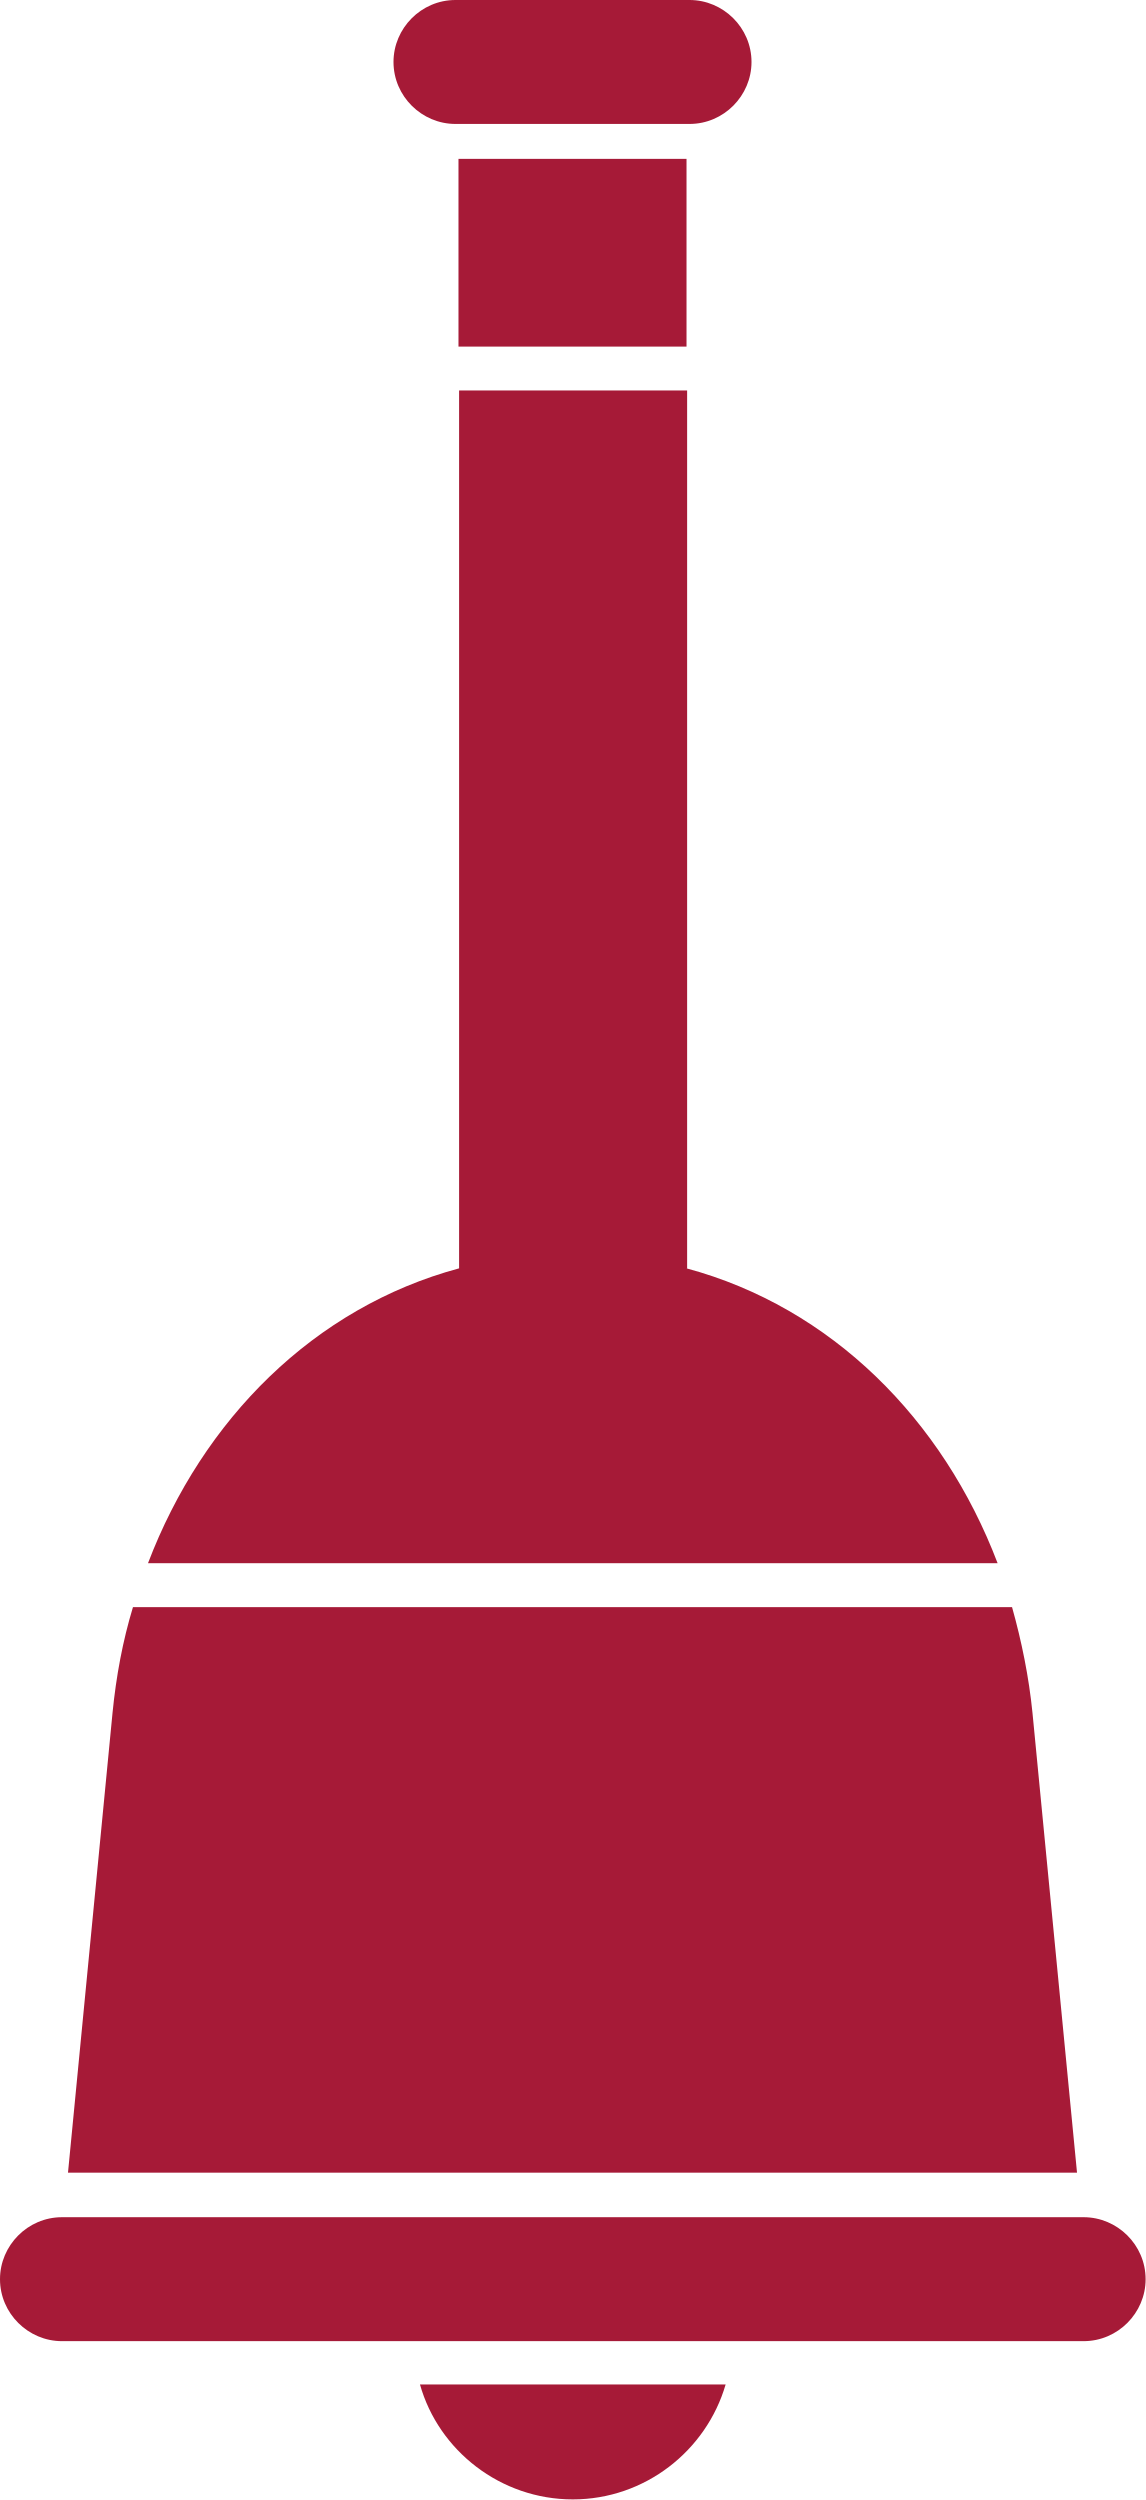
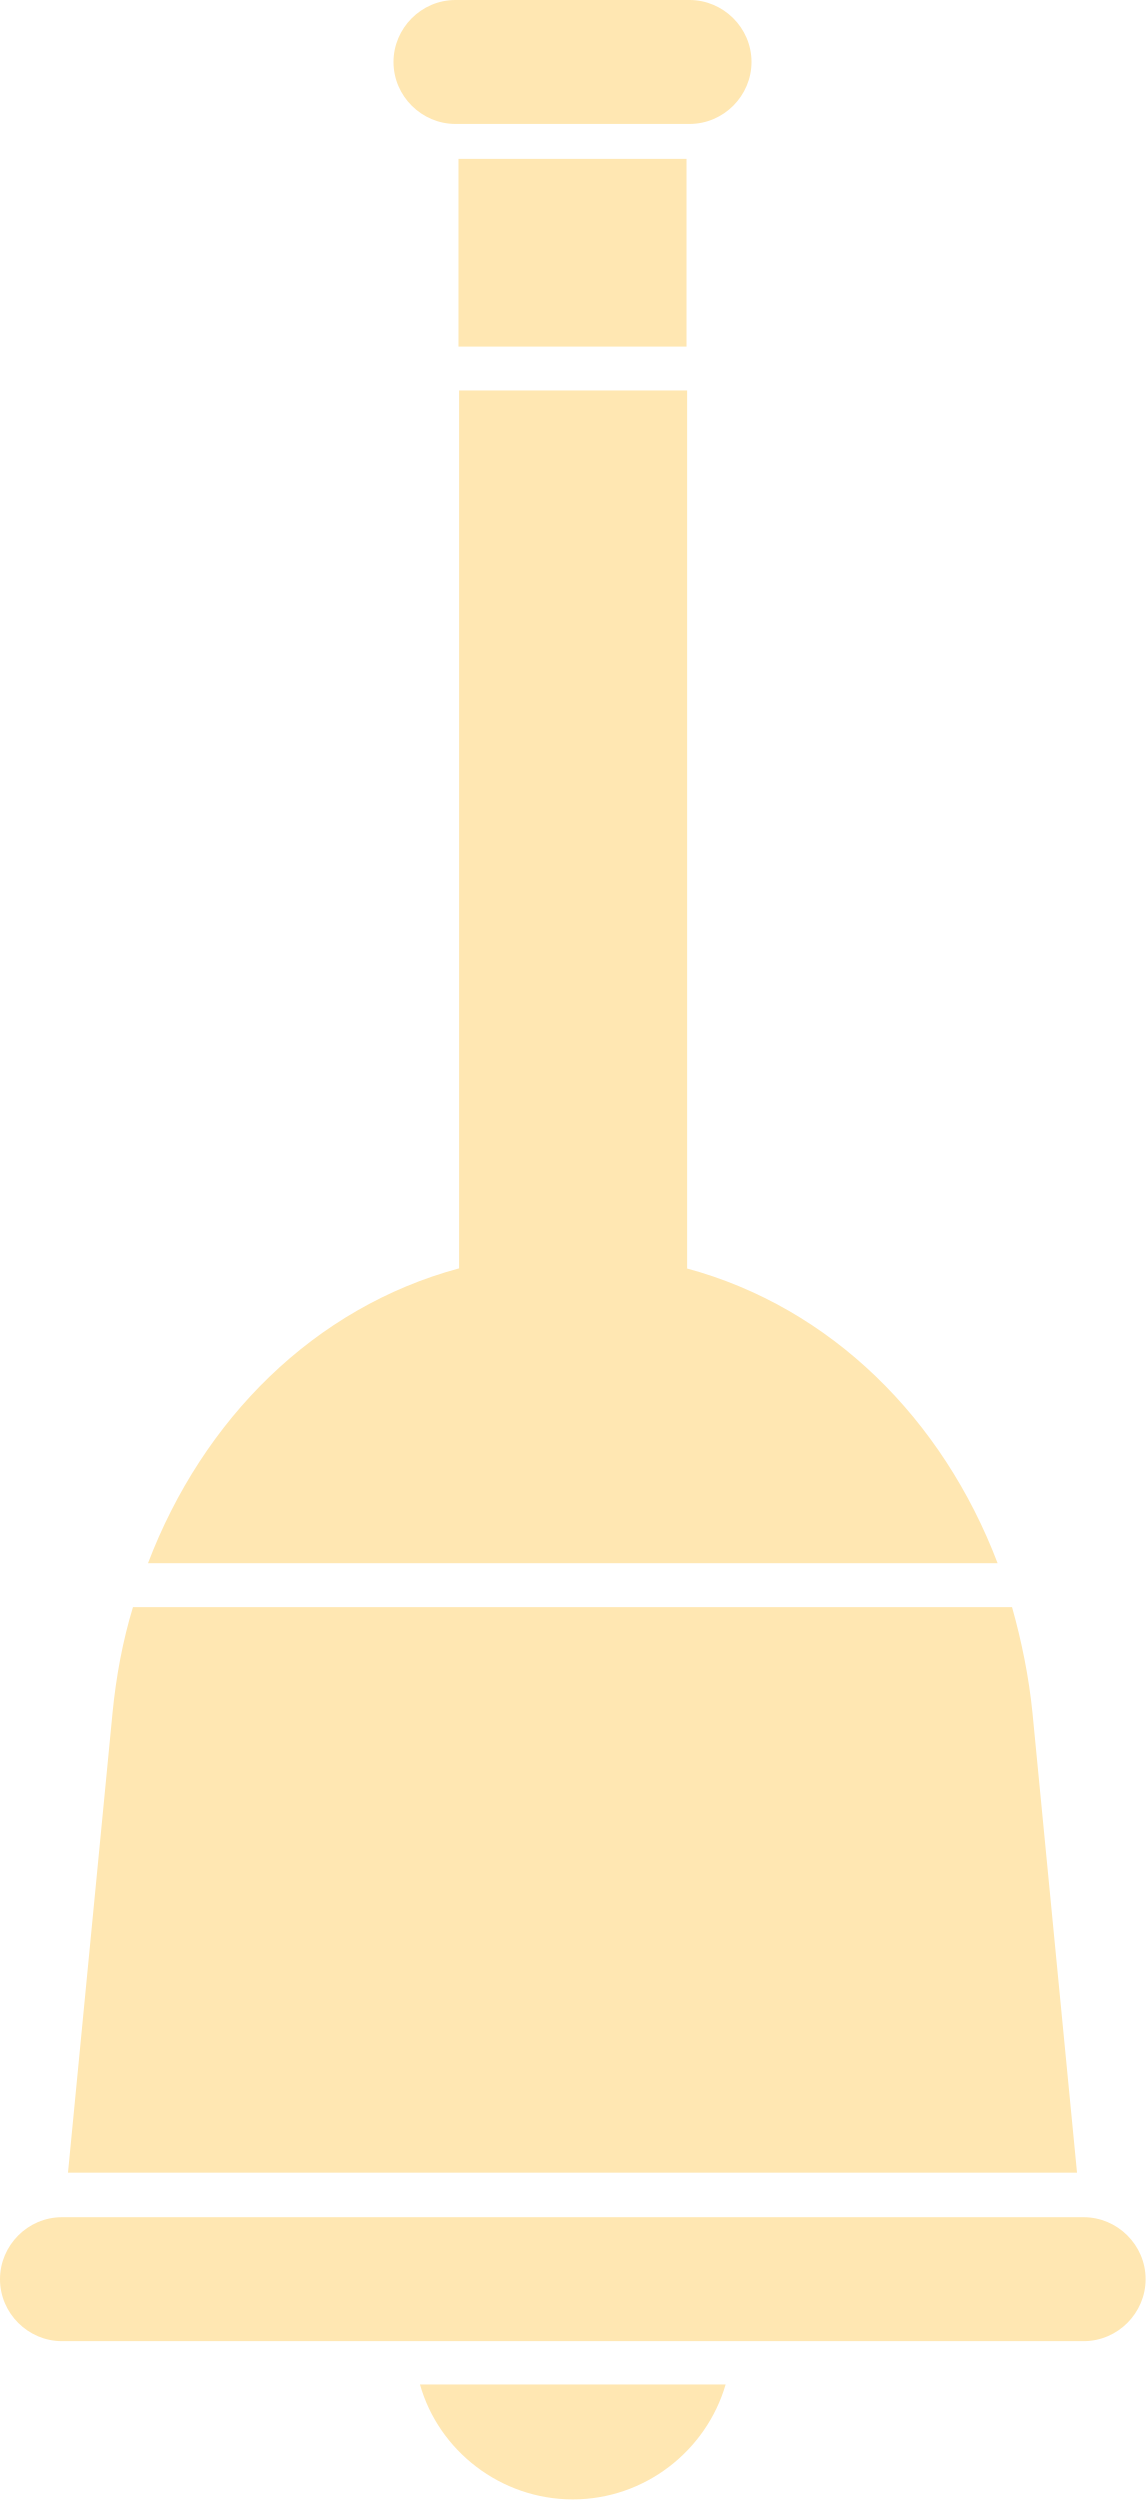
<svg xmlns="http://www.w3.org/2000/svg" id="Layer_2" data-name="Layer 2" viewBox="0 0 19.03 41.55">
  <defs>
    <style>
      .cls-1 {
-         fill: #A61A37;
+         fill: #ffe7b2;
        fill-rule: evenodd;
      }
    </style>
  </defs>
  <g id="Layer_1-2" data-name="Layer 1">
    <path class="cls-1" d="M11.41,21.08c2.41.65,4.26,2.51,5.17,4.9H2.46c.91-2.39,2.76-4.25,5.17-4.9V6.49h3.79v14.59h0ZM7.57,0h3.89c.56,0,1.03.46,1.03,1.03h0c0,.56-.46,1.03-1.03,1.03h-3.89c-.56,0-1.03-.46-1.03-1.03h0c0-.56.46-1.03,1.03-1.03h0ZM1.03,36.85h16.98c.56,0,1.03.46,1.03,1.03h0c0,.56-.46,1.03-1.03,1.03H1.03c-.56,0-1.03-.46-1.03-1.03h0c0-.56.46-1.03,1.03-1.03h0ZM7.62,5.76v-3.12h3.79v3.12h-3.79ZM16.82,26.71c.16.57.28,1.16.34,1.76l.74,7.64H1.13l.74-7.64c.06-.61.17-1.2.34-1.76h14.61ZM12.06,39.63c-.32,1.1-1.34,1.91-2.54,1.91s-2.23-.81-2.54-1.91h5.09Z" />
  </g>
</svg>
